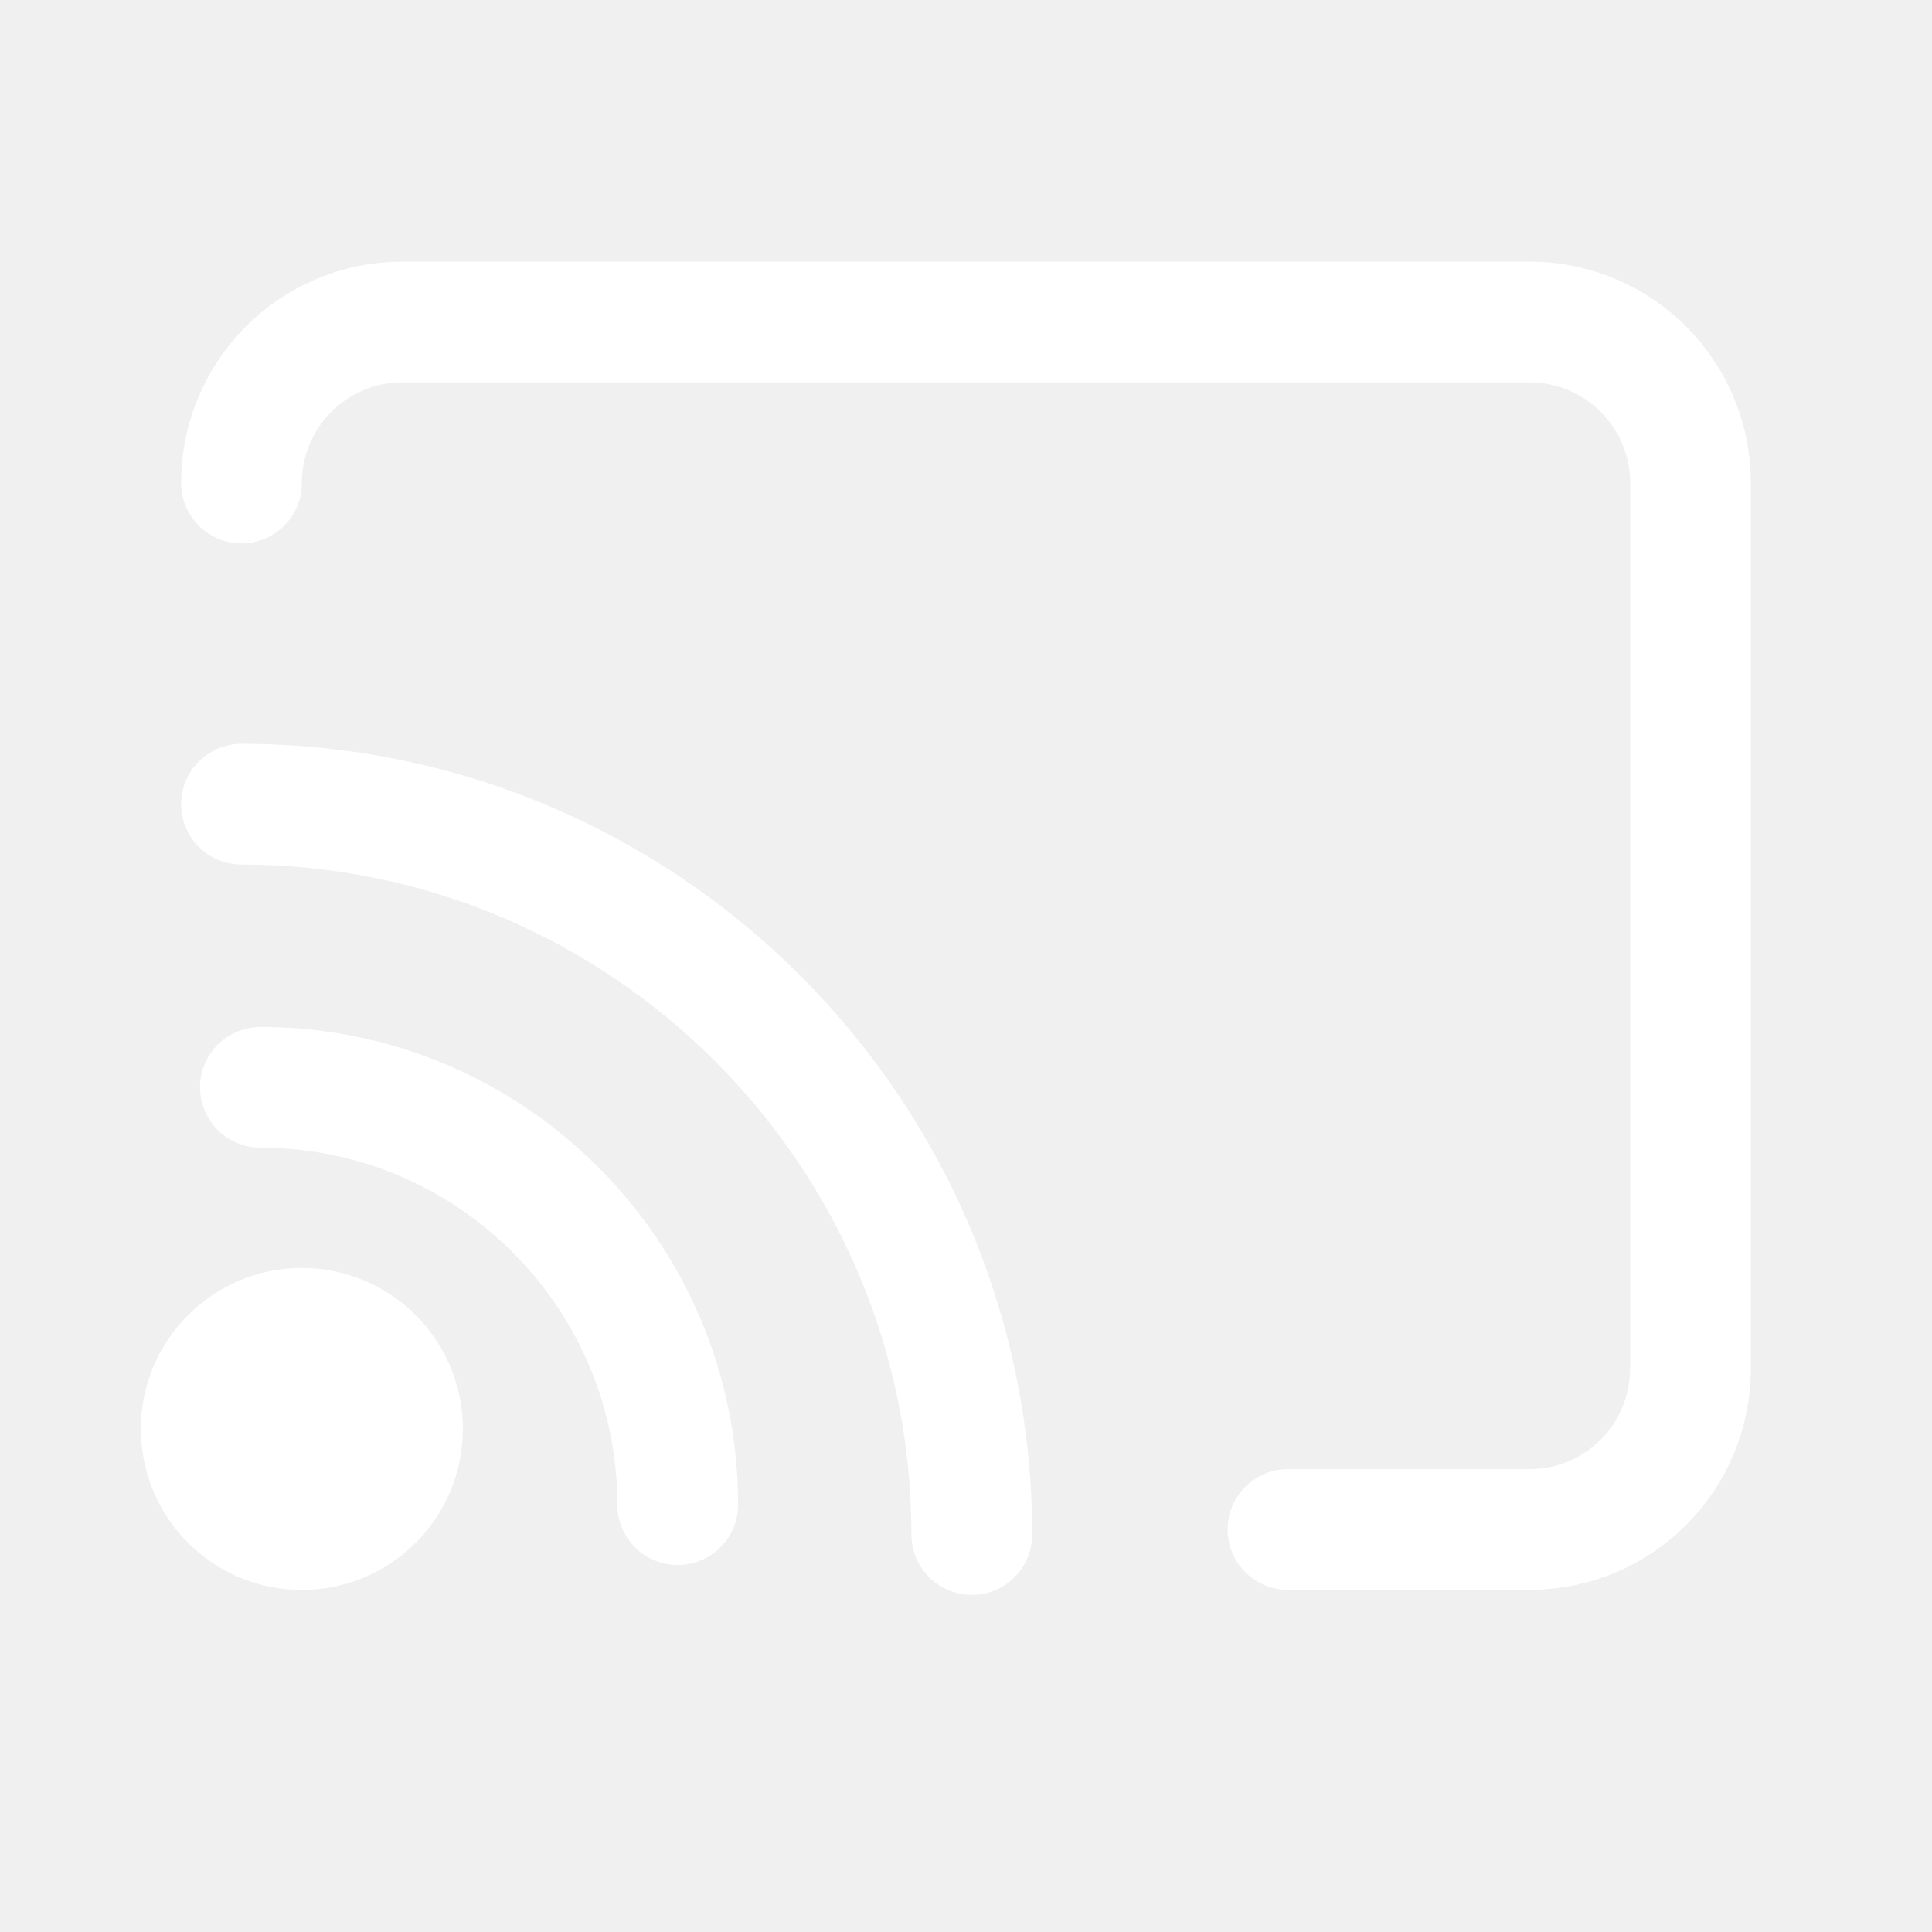
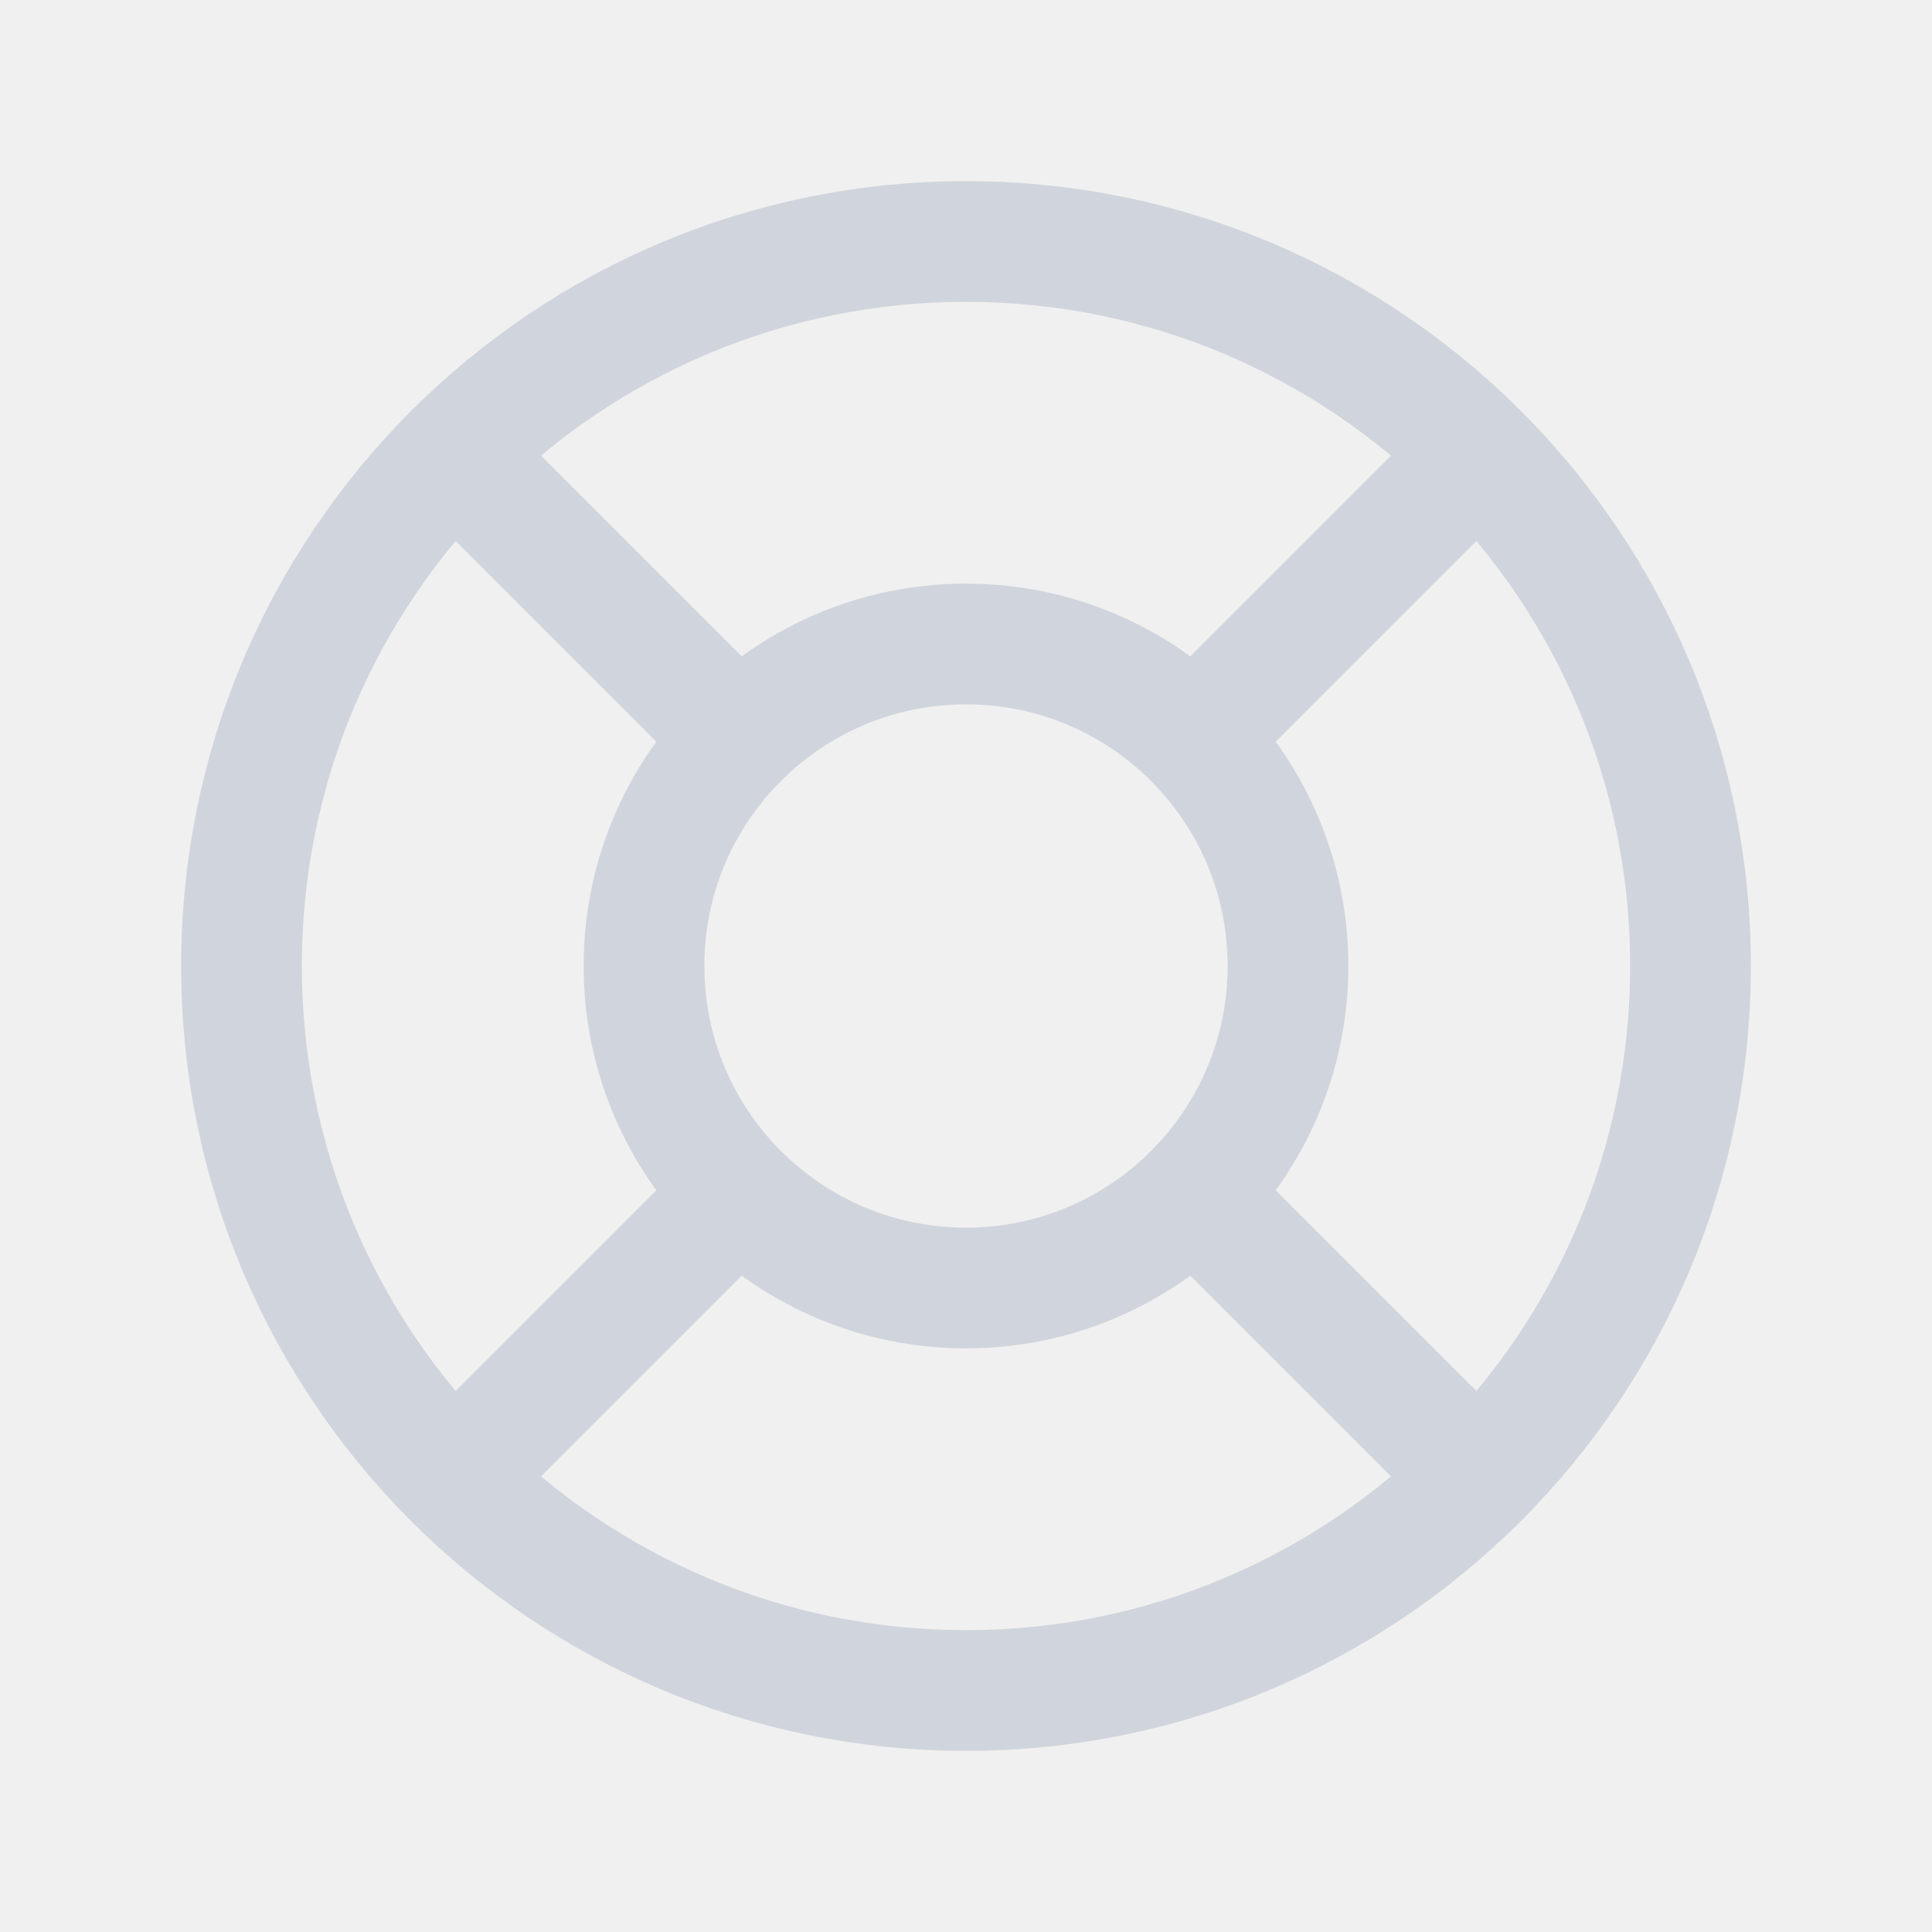
- <svg xmlns="http://www.w3.org/2000/svg" width="24" height="24" viewBox="0 0 24 24">
-   <g fill="none" fill-rule="evenodd" stroke-linecap="round" stroke-linejoin="round">
-     <g stroke="#fff">
-       <g>
-         <g>
-           <g>
-             <g transform="translate(-24 -88) translate(0 80) translate(24 8) translate(3 9.59) translate(0 .4)">
-               <path stroke-width="1.5" d="M0 0c5.001 0 9.072 4.07 9.072 9.072M.235 3.517c2.859 0 5.184 2.325 5.184 5.184" />
-               <circle cx=".75" cy="7.761" r="1" fill="#fff" stroke-width="2" />
-             </g>
-           </g>
-           <path stroke-width="1.5" d="M3 6c0-1.105.895-2 2-2h14c1.105 0 2 .895 2 2v11c0 1.105-.895 2-2 2h-3" transform="translate(-24 -88) translate(0 80) translate(24 8)" />
-         </g>
-       </g>
-     </g>
-   </g>
+ <svg xmlns="http://www.w3.org/2000/svg" width="24" height="24" viewBox="0 0 24 24" fill="none">
+   <circle cx="12" cy="12" r="4" stroke="#D0D5DD" stroke-width="1.5" stroke-linecap="round" stroke-linejoin="round" />
+   <circle cx="12" cy="12" r="9" stroke="#D0D5DD" stroke-width="1.5" stroke-linecap="round" stroke-linejoin="round" />
+   <path d="M15 15L18.35 18.35" stroke="#D0D5DD" stroke-width="1.5" stroke-linecap="round" stroke-linejoin="round" />
+   <path d="M9 15L5.65 18.35" stroke="#D0D5DD" stroke-width="1.5" stroke-linecap="round" stroke-linejoin="round" />
+   <path d="M5.65 5.65L9 9" stroke="#D0D5DD" stroke-width="1.5" stroke-linecap="round" stroke-linejoin="round" />
+   <path d="M18.35 5.65L15 9" stroke="#D0D5DD" stroke-width="1.5" stroke-linecap="round" stroke-linejoin="round" />
</svg>
